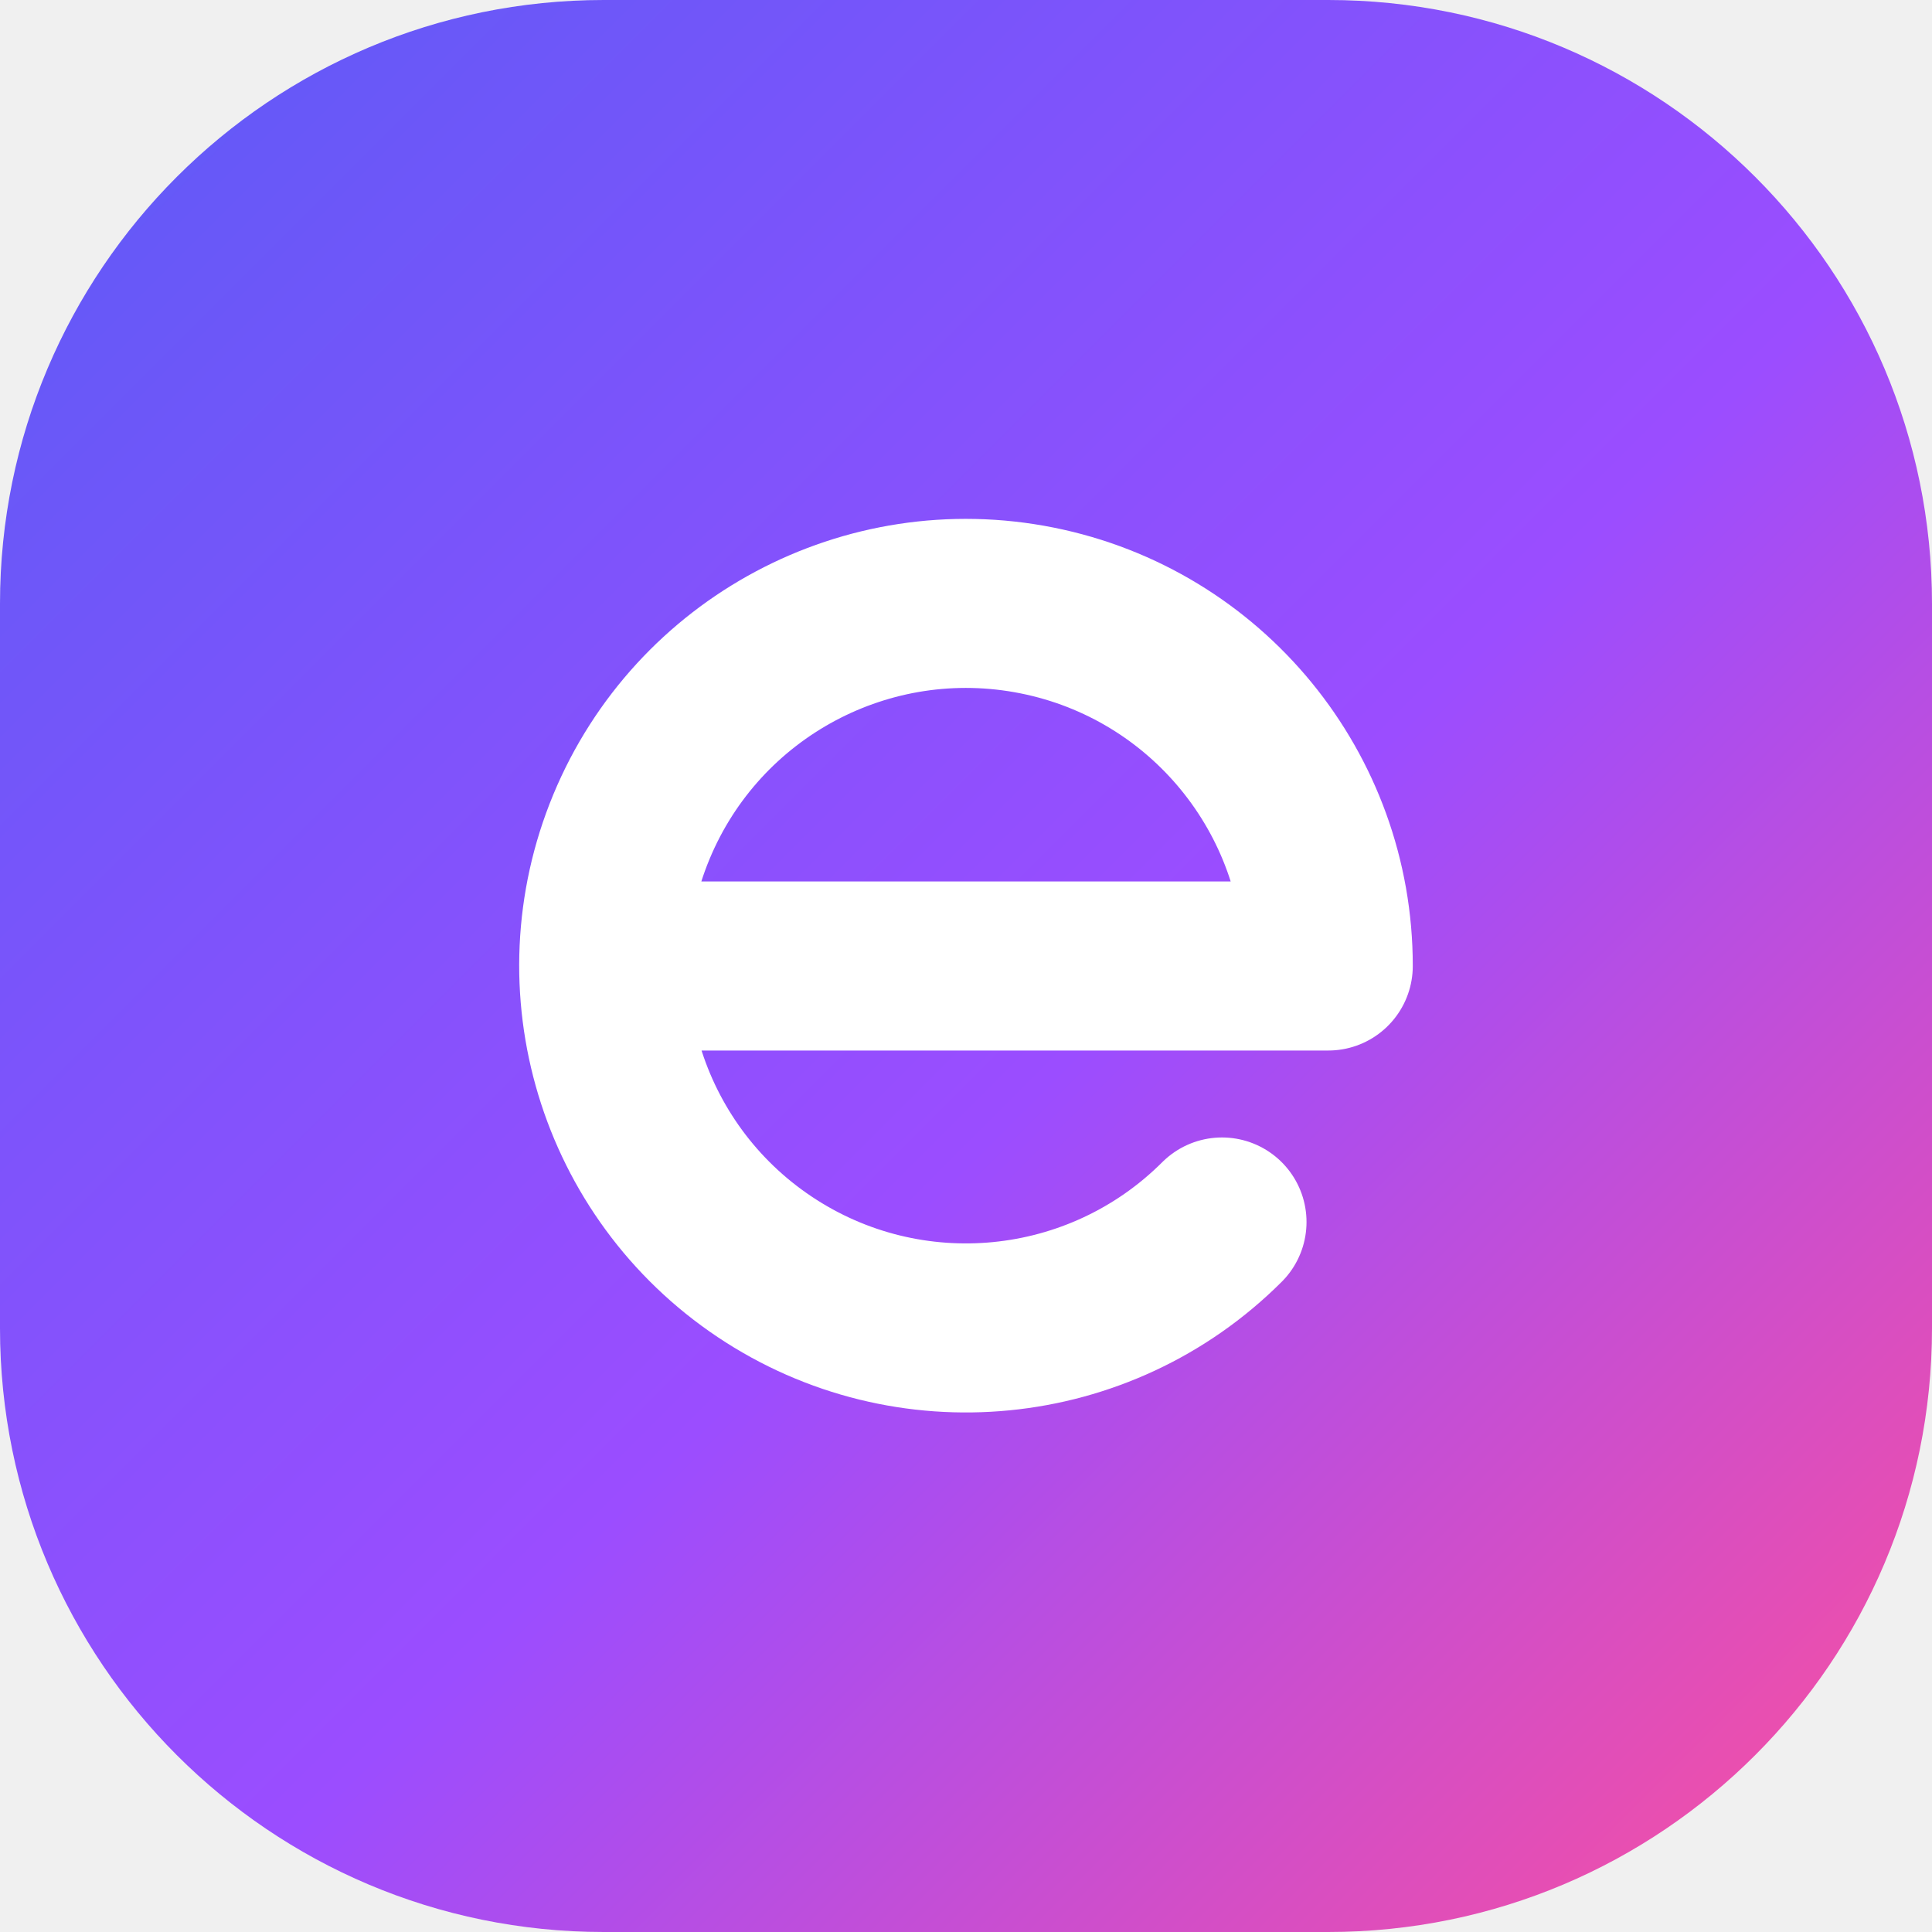
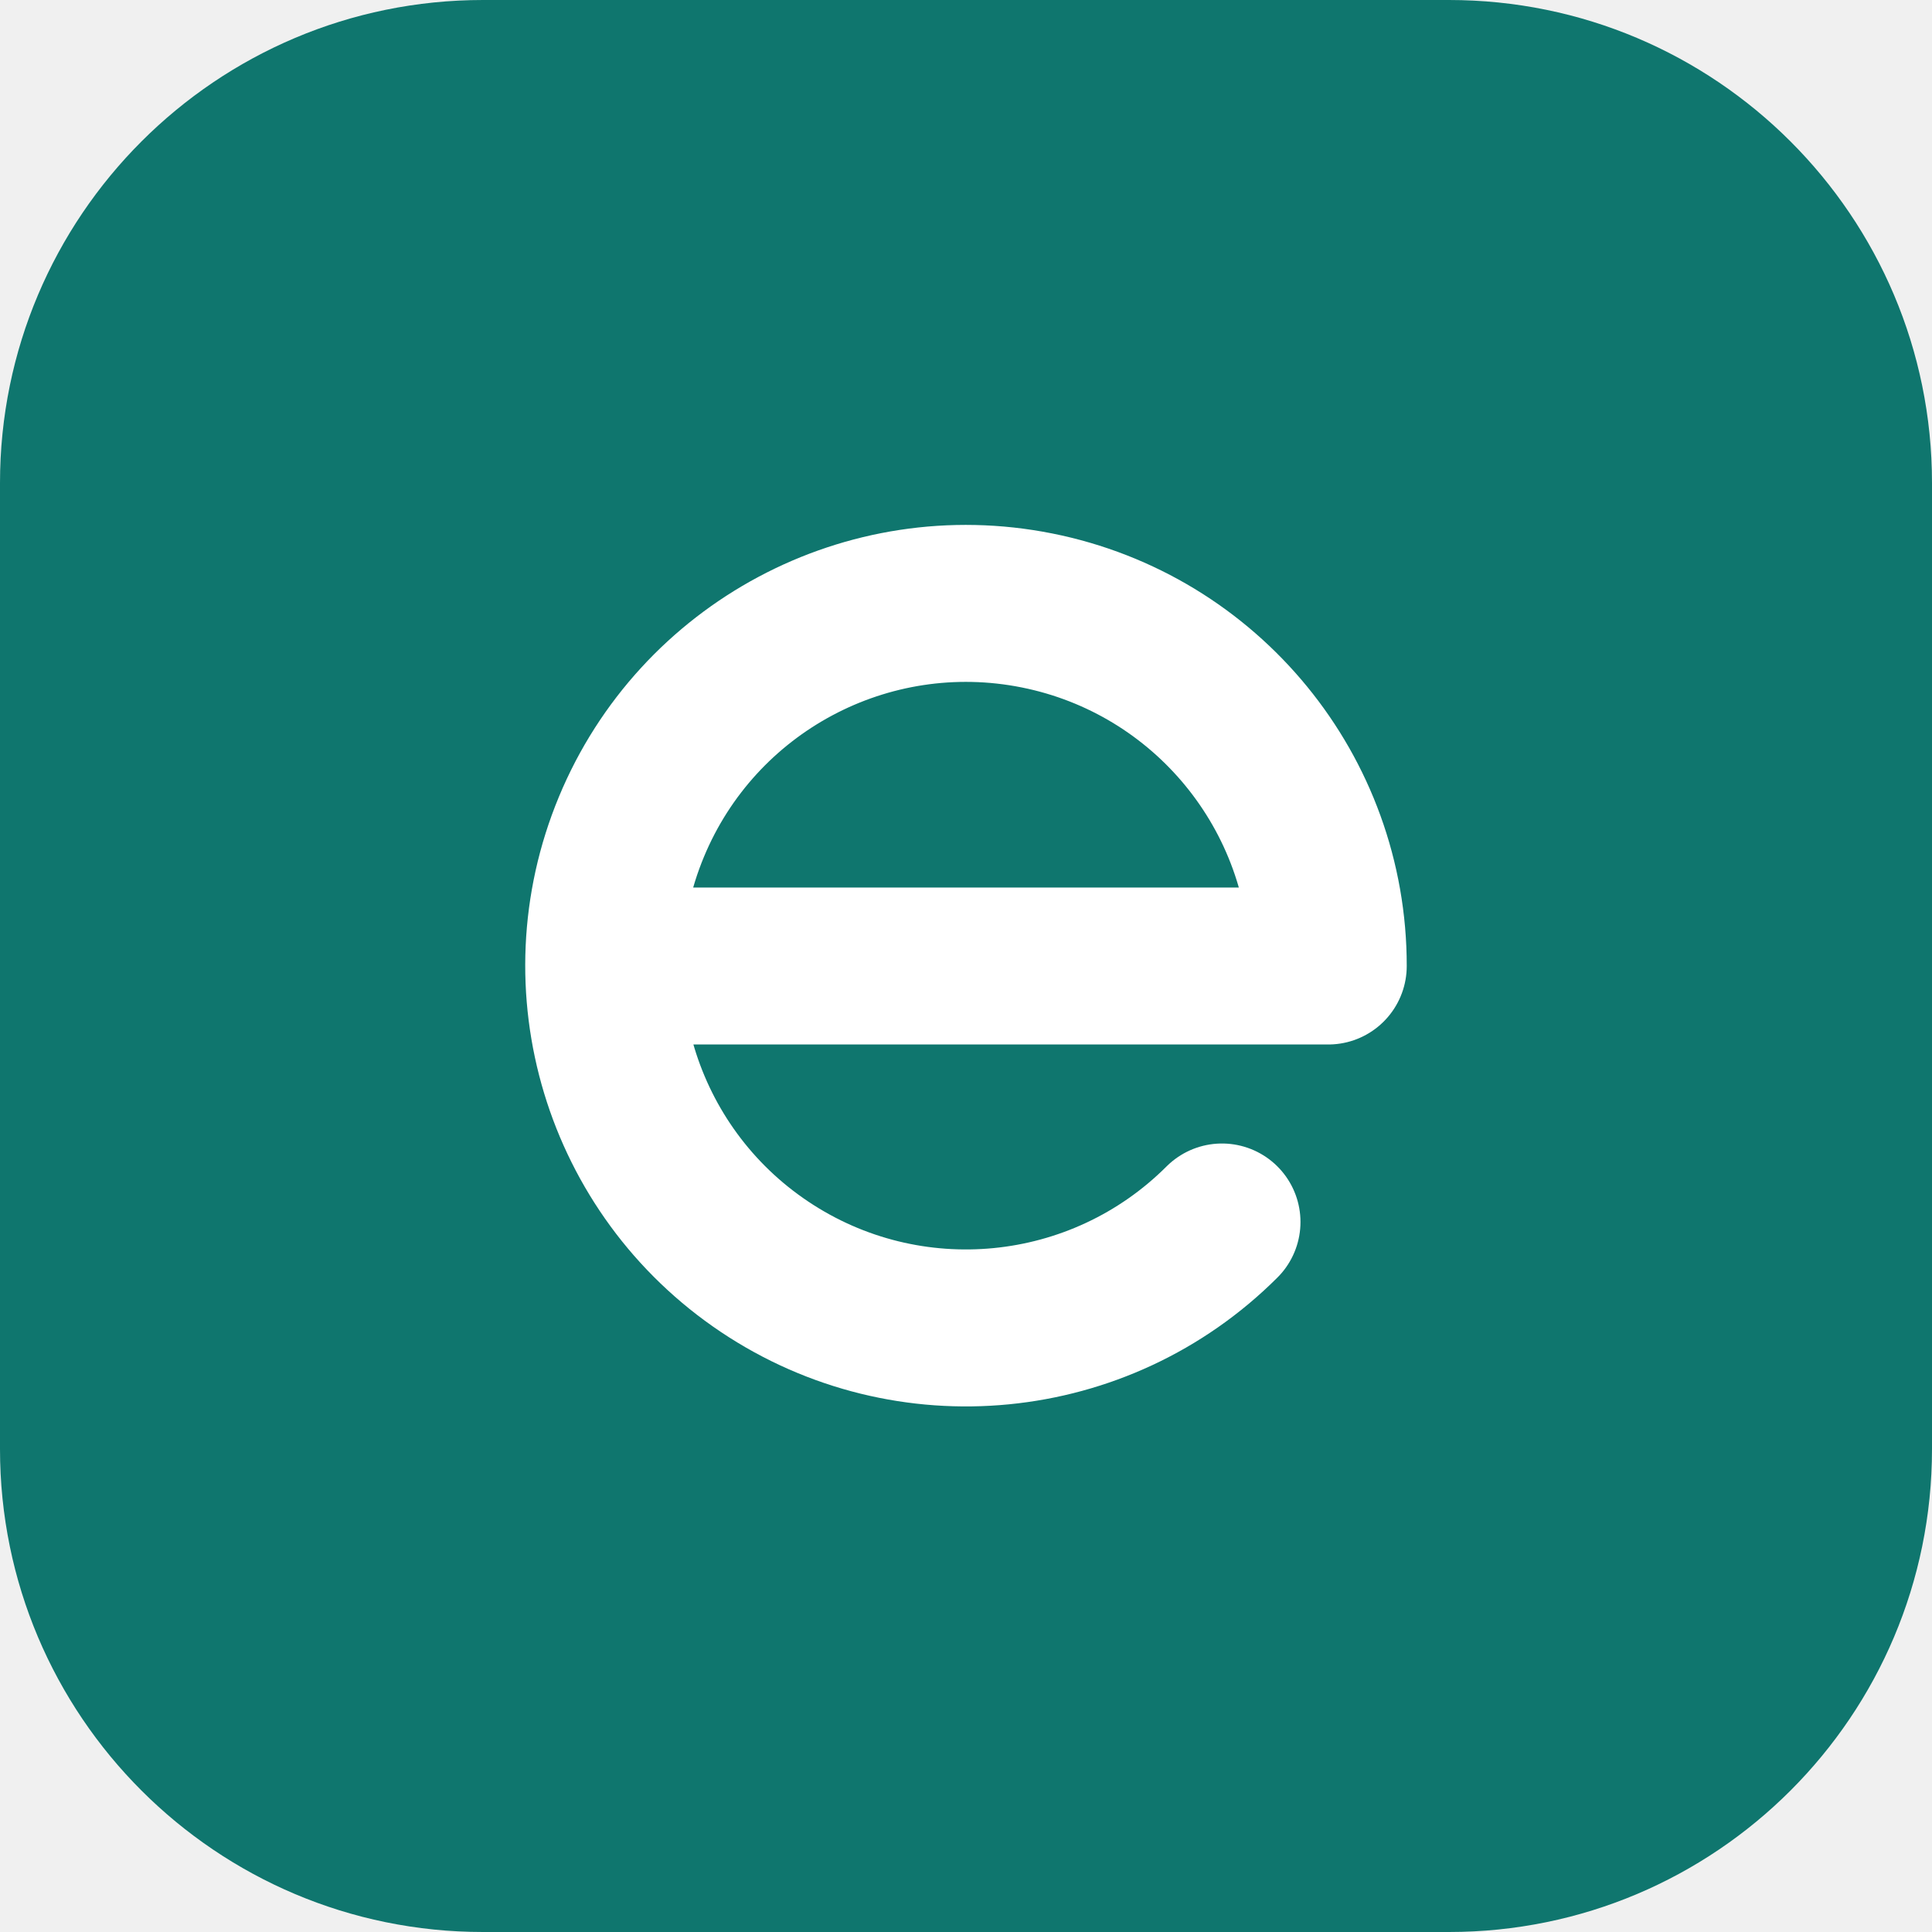
<svg xmlns="http://www.w3.org/2000/svg" viewBox="0 0 32 32">
-   <defs>
-     <linearGradient id="g" x1="0" y1="0" x2="1" y2="1">
-       <stop offset="0" stop-color="#5b5bf6" />
-       <stop offset=".55" stop-color="#9b4dff" />
-       <stop offset="1" stop-color="#ff4f9a" />
-     </linearGradient>
-   </defs>
-   <rect width="32" height="32" rx="10" fill="url(#g)" />
-   <path d="M10 16h12a6 6 0 1 0-1.76 4.24" fill="none" stroke="#fff" stroke-width="2.8" stroke-linecap="round" stroke-linejoin="round" />
+   <rect width="32" height="32" rx="8" fill="#0f766e" />
+   <path d="M10 16h12a6 6 0 1 0-1.76 4.24" fill="none" stroke="#fff" stroke-width="2.6" stroke-linecap="round" stroke-linejoin="round" />
</svg>
